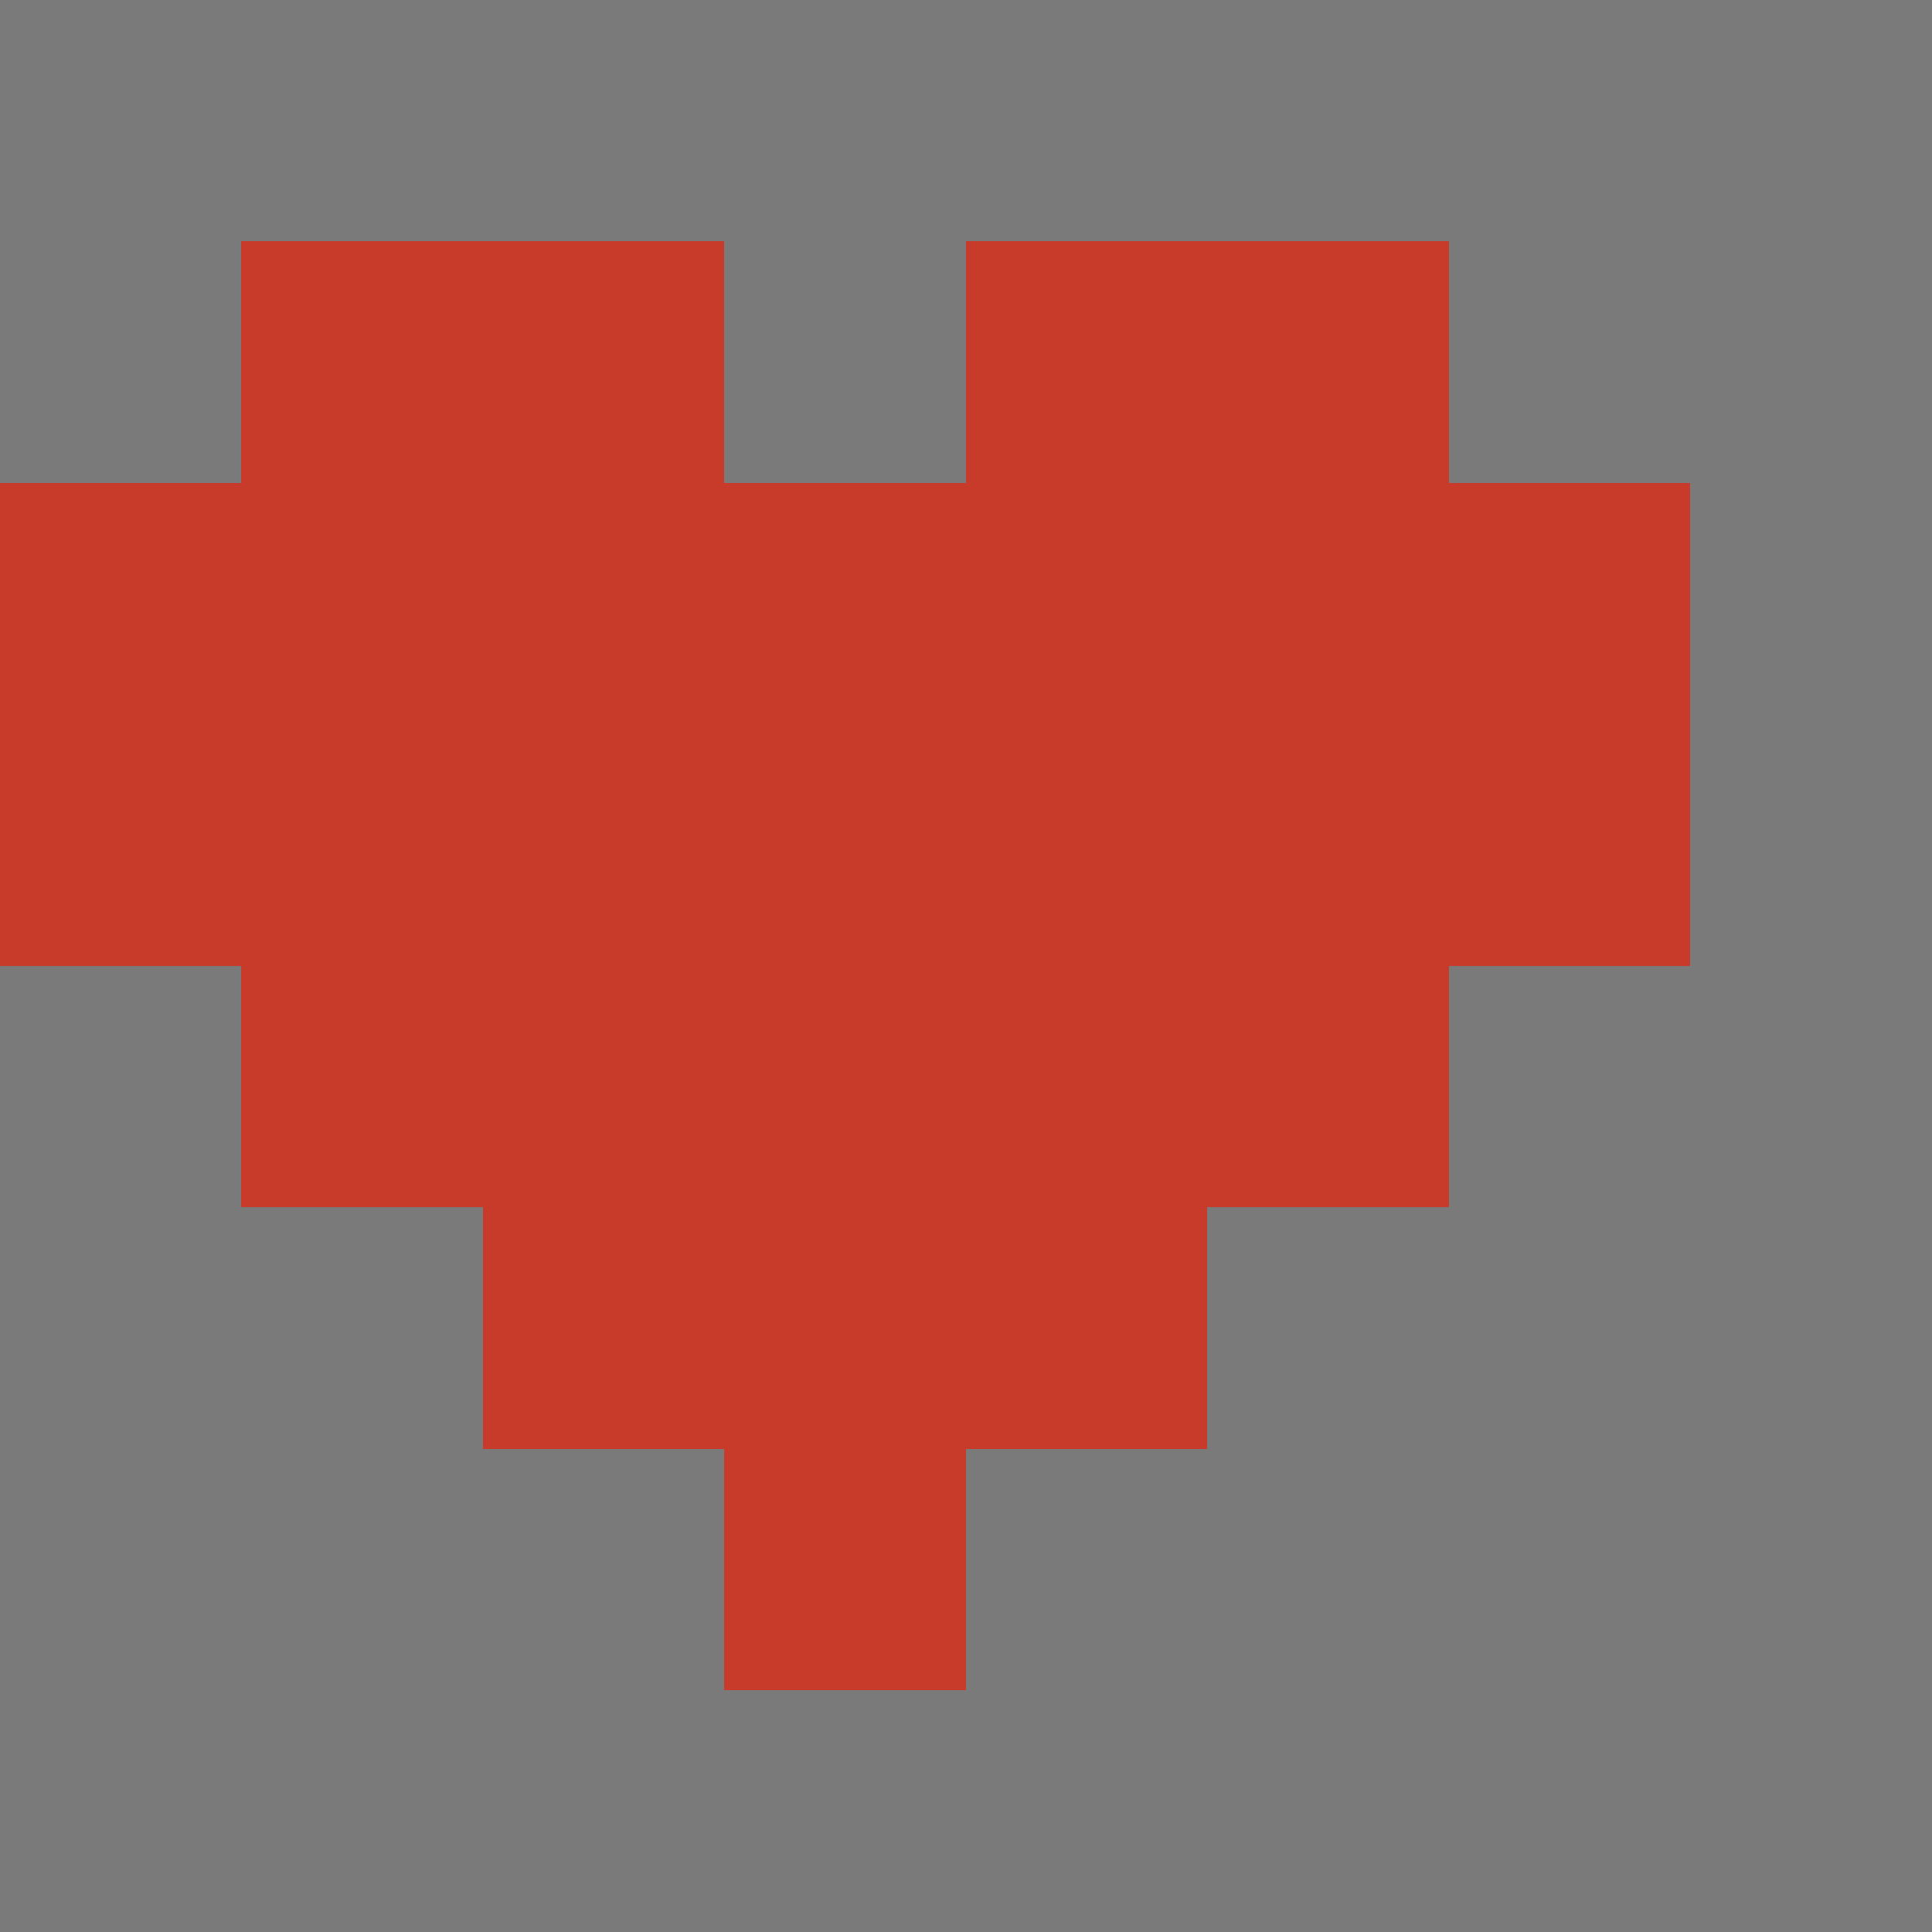
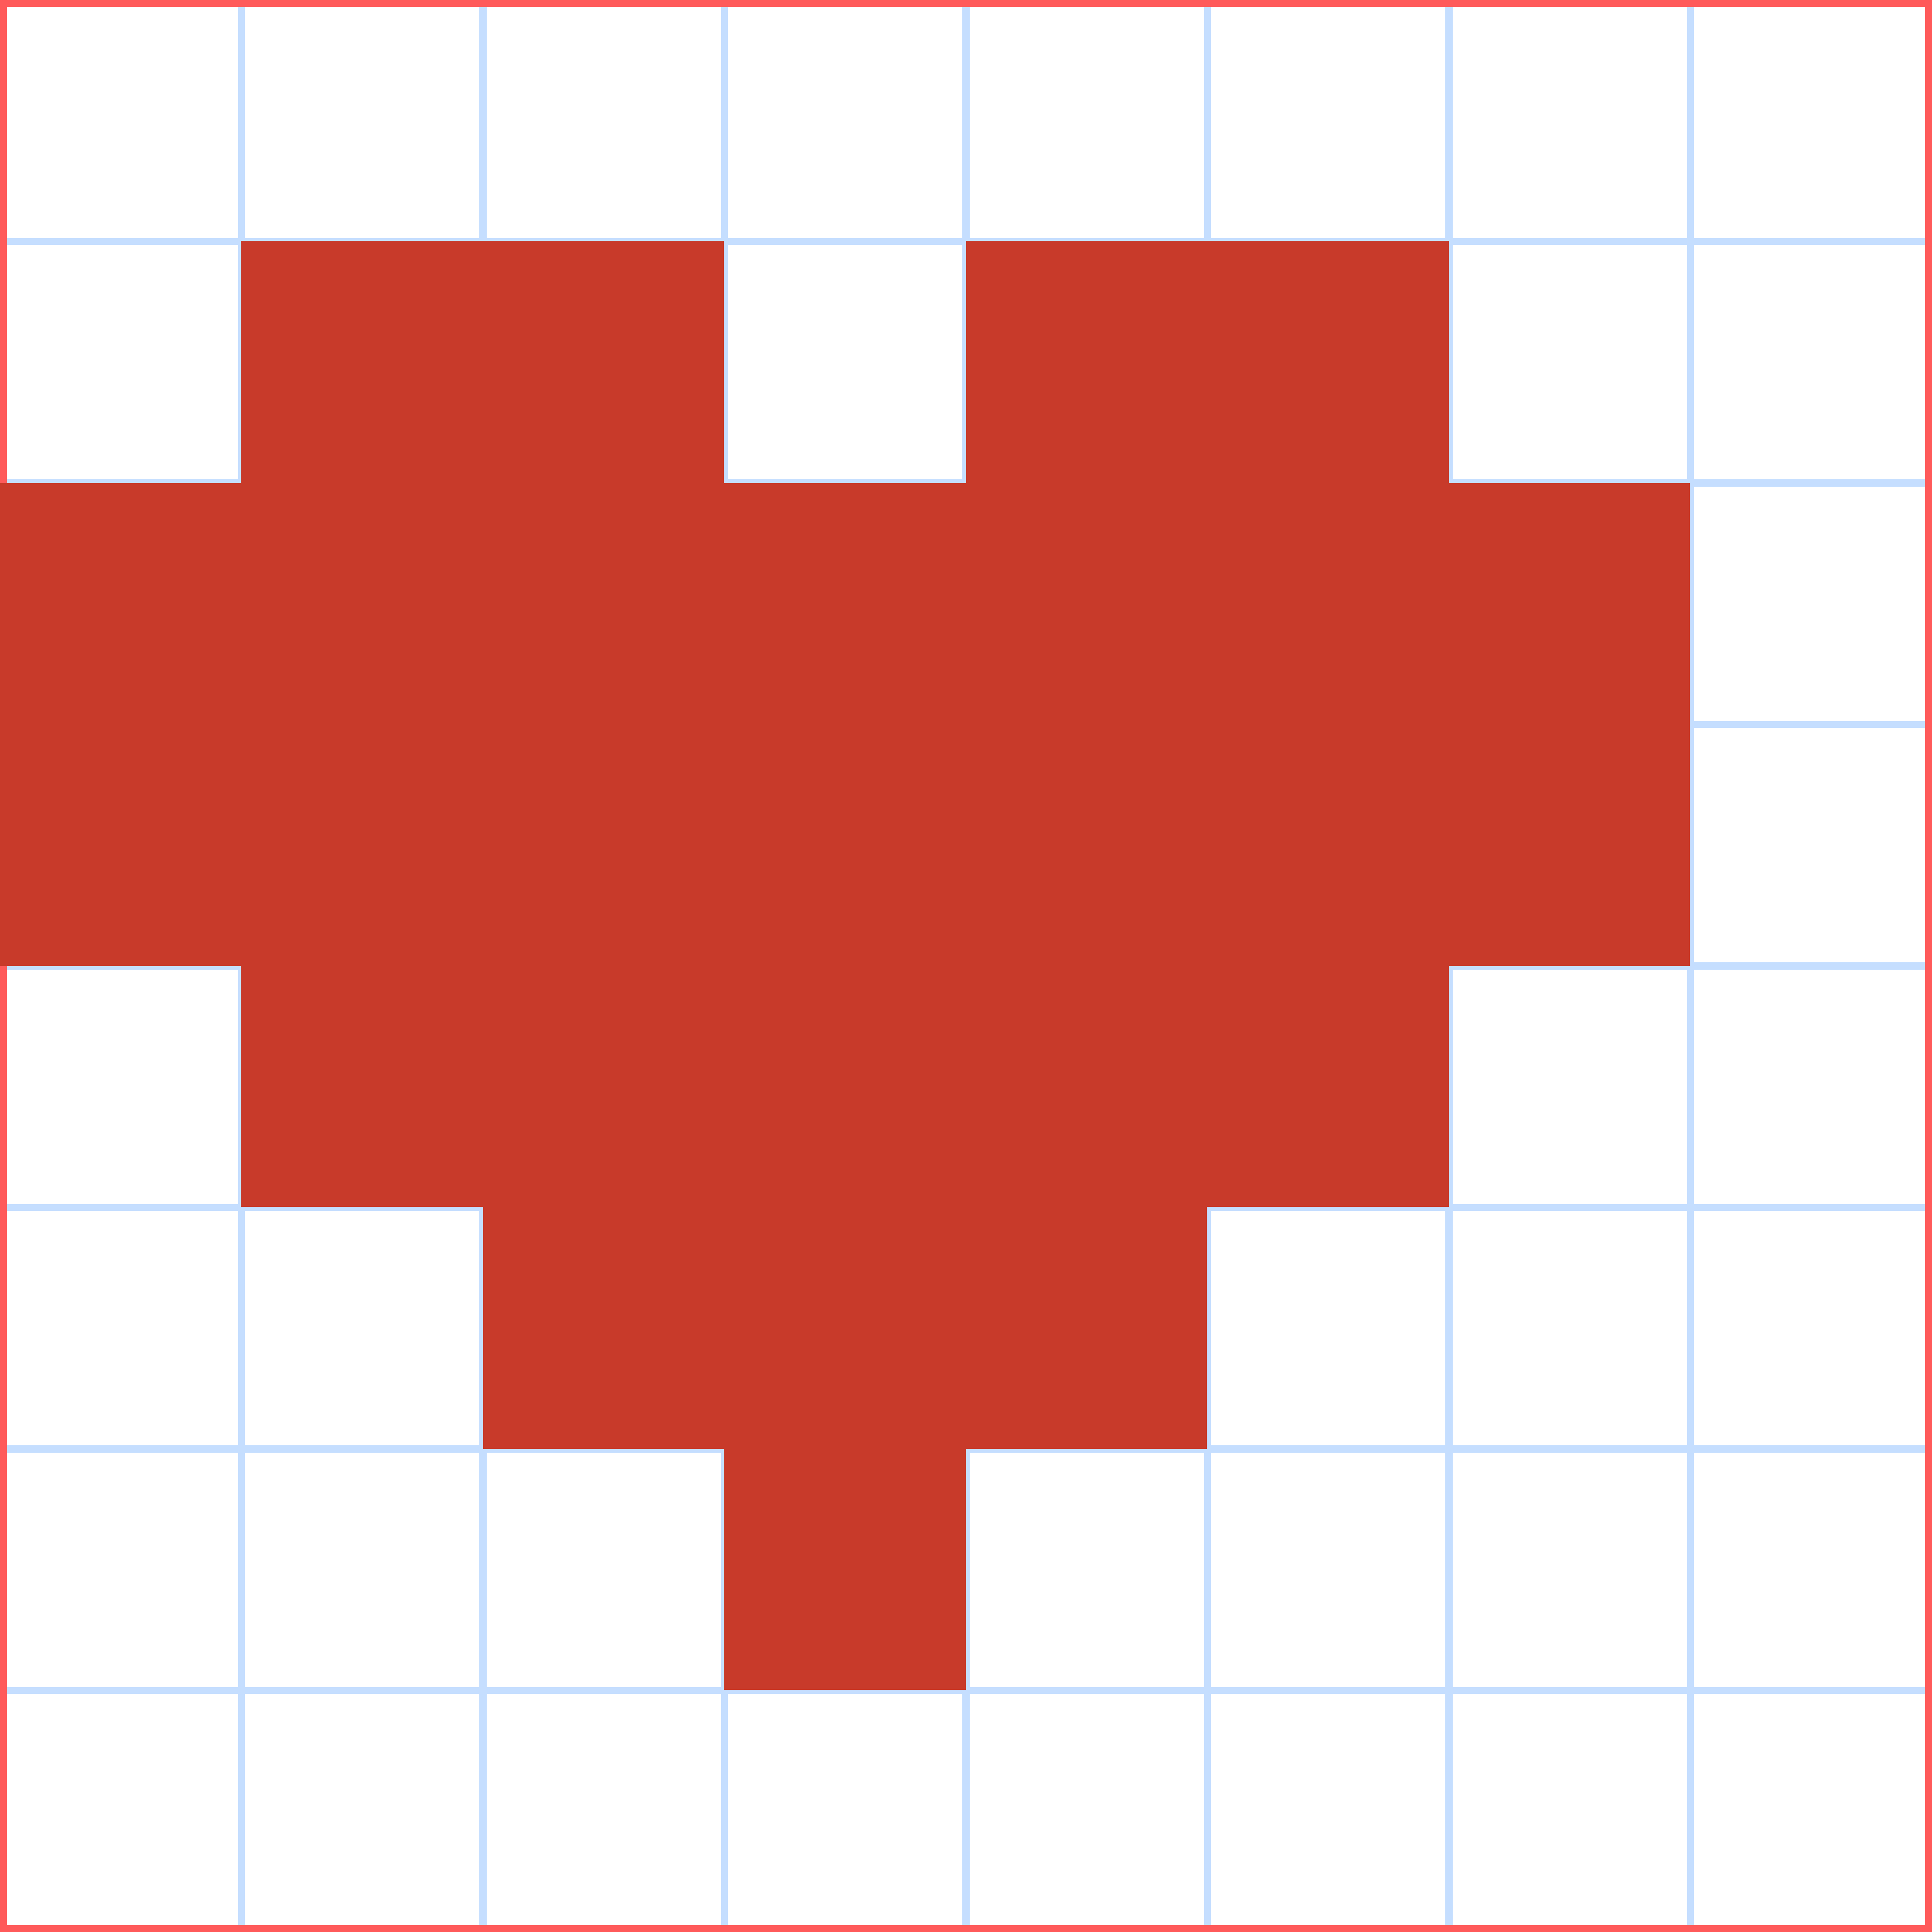
<svg xmlns="http://www.w3.org/2000/svg" width="256" height="256" viewBox="0 0 8 8" shape-rendering="crispEdges">
  <g id="grid">
    <path d="M1 0V8M2 0V8M3 0V8M4 0V8M5 0V8M6 0V8M7 0V8M0 1H8M0 2H8M0 3H8M0 4H8M0 5H8M0 6H8M0 7H8" fill="none" stroke="#5aa0ff" stroke-opacity="0.35" stroke-width="0.03" />
    <rect x="0" y="0" width="8" height="8" fill="none" stroke="#ff5a5a" stroke-width="0.06" />
  </g>
  <g id="art">
    <g id="generated">
-       <rect x="0" y="0" width="8" height="1" fill="#7a7a7a" />
-       <rect x="0" y="1" width="1" height="1" fill="#7a7a7a" />
      <rect x="1" y="1" width="2" height="1" fill="#c83a2a" />
-       <rect x="3" y="1" width="1" height="1" fill="#7a7a7a" />
      <rect x="4" y="1" width="2" height="1" fill="#c83a2a" />
-       <rect x="6" y="1" width="2" height="1" fill="#7a7a7a" />
      <rect x="0" y="2" width="7" height="1" fill="#c83a2a" />
-       <rect x="7" y="2" width="1" height="1" fill="#7a7a7a" />
      <rect x="0" y="3" width="7" height="1" fill="#c83a2a" />
-       <rect x="7" y="3" width="1" height="1" fill="#7a7a7a" />
-       <rect x="0" y="4" width="1" height="1" fill="#7a7a7a" />
      <rect x="1" y="4" width="5" height="1" fill="#c83a2a" />
-       <rect x="6" y="4" width="2" height="1" fill="#7a7a7a" />
-       <rect x="0" y="5" width="2" height="1" fill="#7a7a7a" />
      <rect x="2" y="5" width="3" height="1" fill="#c83a2a" />
-       <rect x="5" y="5" width="3" height="1" fill="#7a7a7a" />
-       <rect x="0" y="6" width="3" height="1" fill="#7a7a7a" />
      <rect x="3" y="6" width="1" height="1" fill="#c83a2a" />
-       <rect x="4" y="6" width="4" height="1" fill="#7a7a7a" />
-       <rect x="0" y="7" width="8" height="1" fill="#7a7a7a" />
    </g>
  </g>
</svg>
